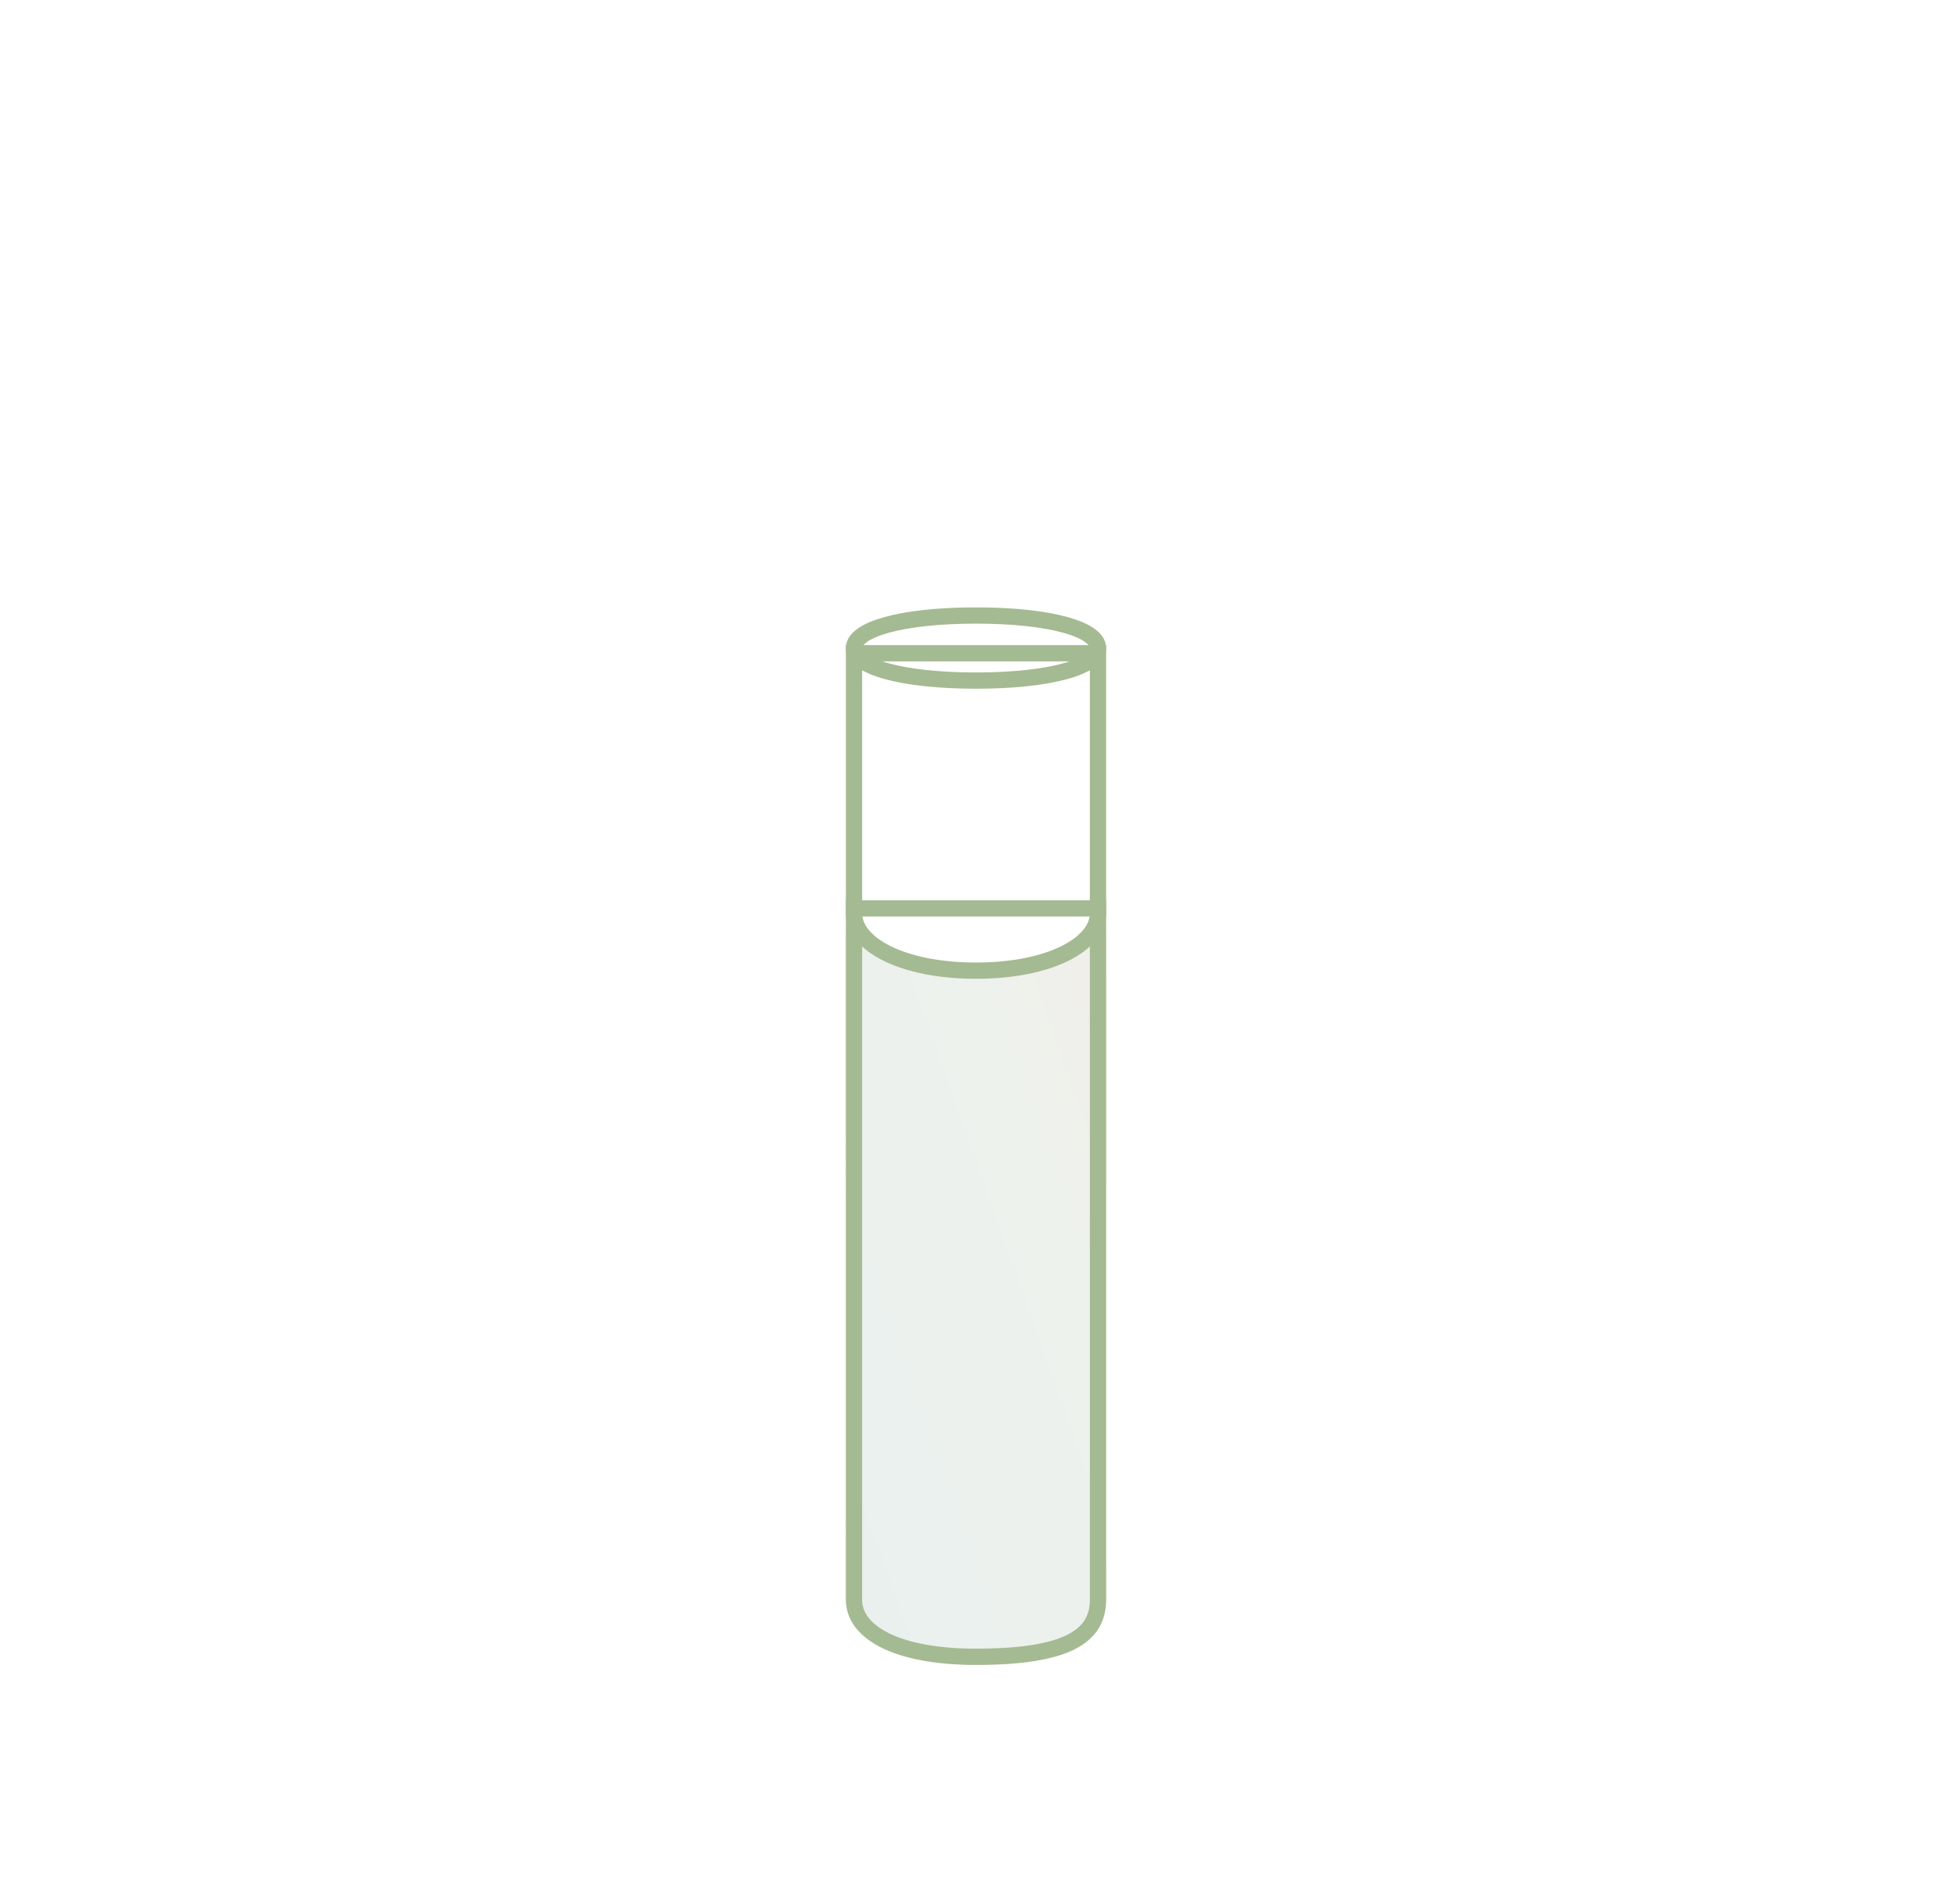
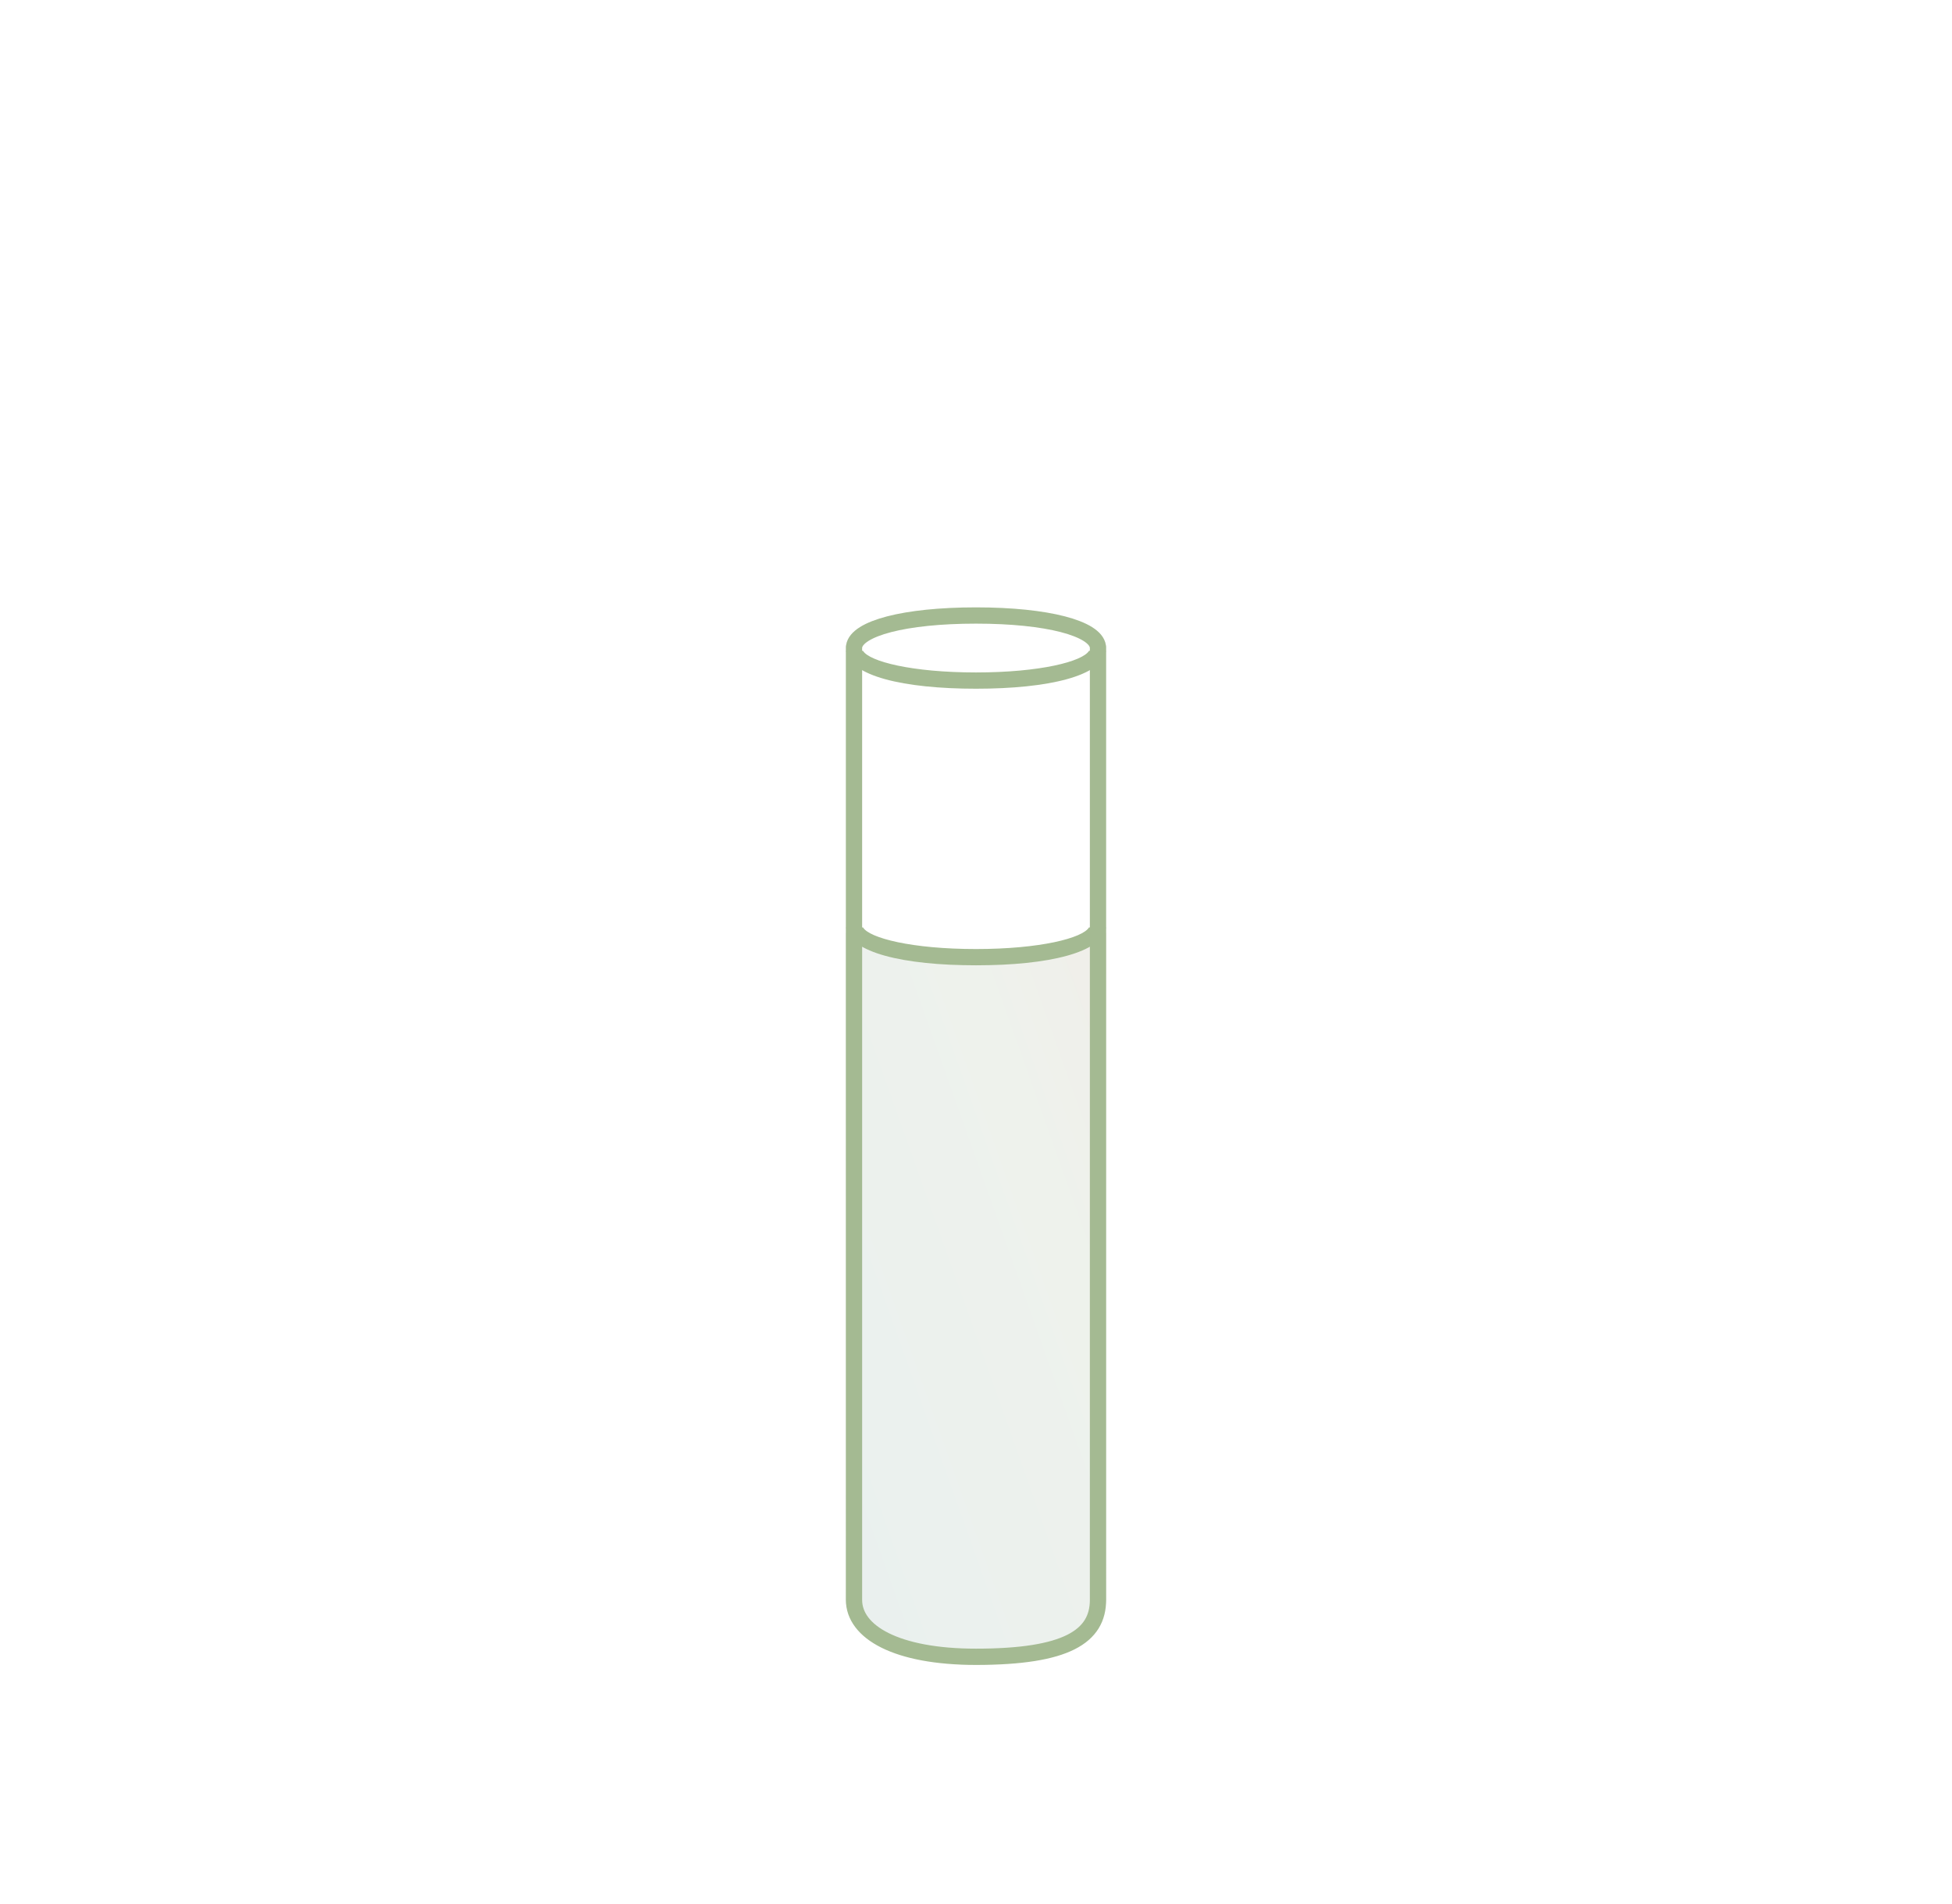
<svg xmlns="http://www.w3.org/2000/svg" width="120" height="117" viewBox="0 0 120 117">
  <defs>
    <linearGradient id="category--roller-a" x1=".668%" y1=".668%" y2="100%">
      <stop offset="0%" stop-color="#C9DAD6" />
      <stop offset="73.025%" stop-color="#D5DED0" />
      <stop offset="100%" stop-color="#DAD5C9" />
    </linearGradient>
  </defs>
  <g fill="none" fill-rule="evenodd">
    <rect width="120" height="180" />
    <g transform="translate(52 37.33)">
      <path fill="url(#category--roller-a)" fill-opacity=".4" d="M16,65 C16,65 15.977,26.277 16,24 C15.977,22.32 12.733,20 8,20 C3.267,20 0.023,22.32 0,24 C0.023,26.277 0,65 0,65 C0,65 3.052,62.976 8,63 C12.948,63.024 16,65 16,65 Z" transform="matrix(1 0 0 -1 0 85)" />
-       <path stroke="#A4BA92" d="M15.5,64.5 L15.5,22 C15.5,19.754 13.576,18.5 8,18.5 C3.09,18.5 0.5,20.023 0.5,22 L0.5,64.5 L15.5,64.5 Z" transform="matrix(1 0 0 -1 0 83)" />
-       <path stroke="#A4BA92" d="M15.5,22.33 L15.5,6.34 C15.5,4.468 12.576,2.821 8,2.821 C3.424,2.821 0.5,4.468 0.5,6.34 L0.5,22.33 L15.5,22.33 Z" transform="matrix(1 0 0 -1 0 25.15)" />
-       <path stroke="#A4BA92" d="M8,4.5 C12.584,4.5 15.5,3.643 15.5,2.5 C15.5,1.357 12.584,0.5 8,0.5 C3.416,0.5 0.5,1.357 0.5,2.5 C0.5,3.643 3.416,4.5 8,4.5 Z" />
+       <path stroke="#A4BA92" d="M0.5,2.447 L0.5,61 C0.5,62.977 3.09,64.5 8,64.5 C13.576,64.5 15.5,63.246 15.5,61 L15.5,2.447 L15.492,2.397 C15.324,1.3 12.417,0.5 8,0.5 C3.583,0.5 0.676,1.3 0.508,2.397 L0.5,2.447 Z" />
+       <path fill="#A4BA92" fill-rule="nonzero" d="M.012 2.67C.236 4.215 3.534 5 8 5 12.466 5 15.764 4.215 15.988 2.67L14.948 2.67C14.556 3.325 11.944 4 8 4 4.056 4 1.444 3.325 1.052 2.67L.012 2.67zM.012 19.67C.236 21.215 3.534 22 8 22 12.466 22 15.764 21.215 15.988 19.67L14.948 19.67C14.556 20.325 11.944 21 8 21 4.056 21 1.444 20.325 1.052 19.67L.012 19.67z" />
    </g>
  </g>
</svg>
